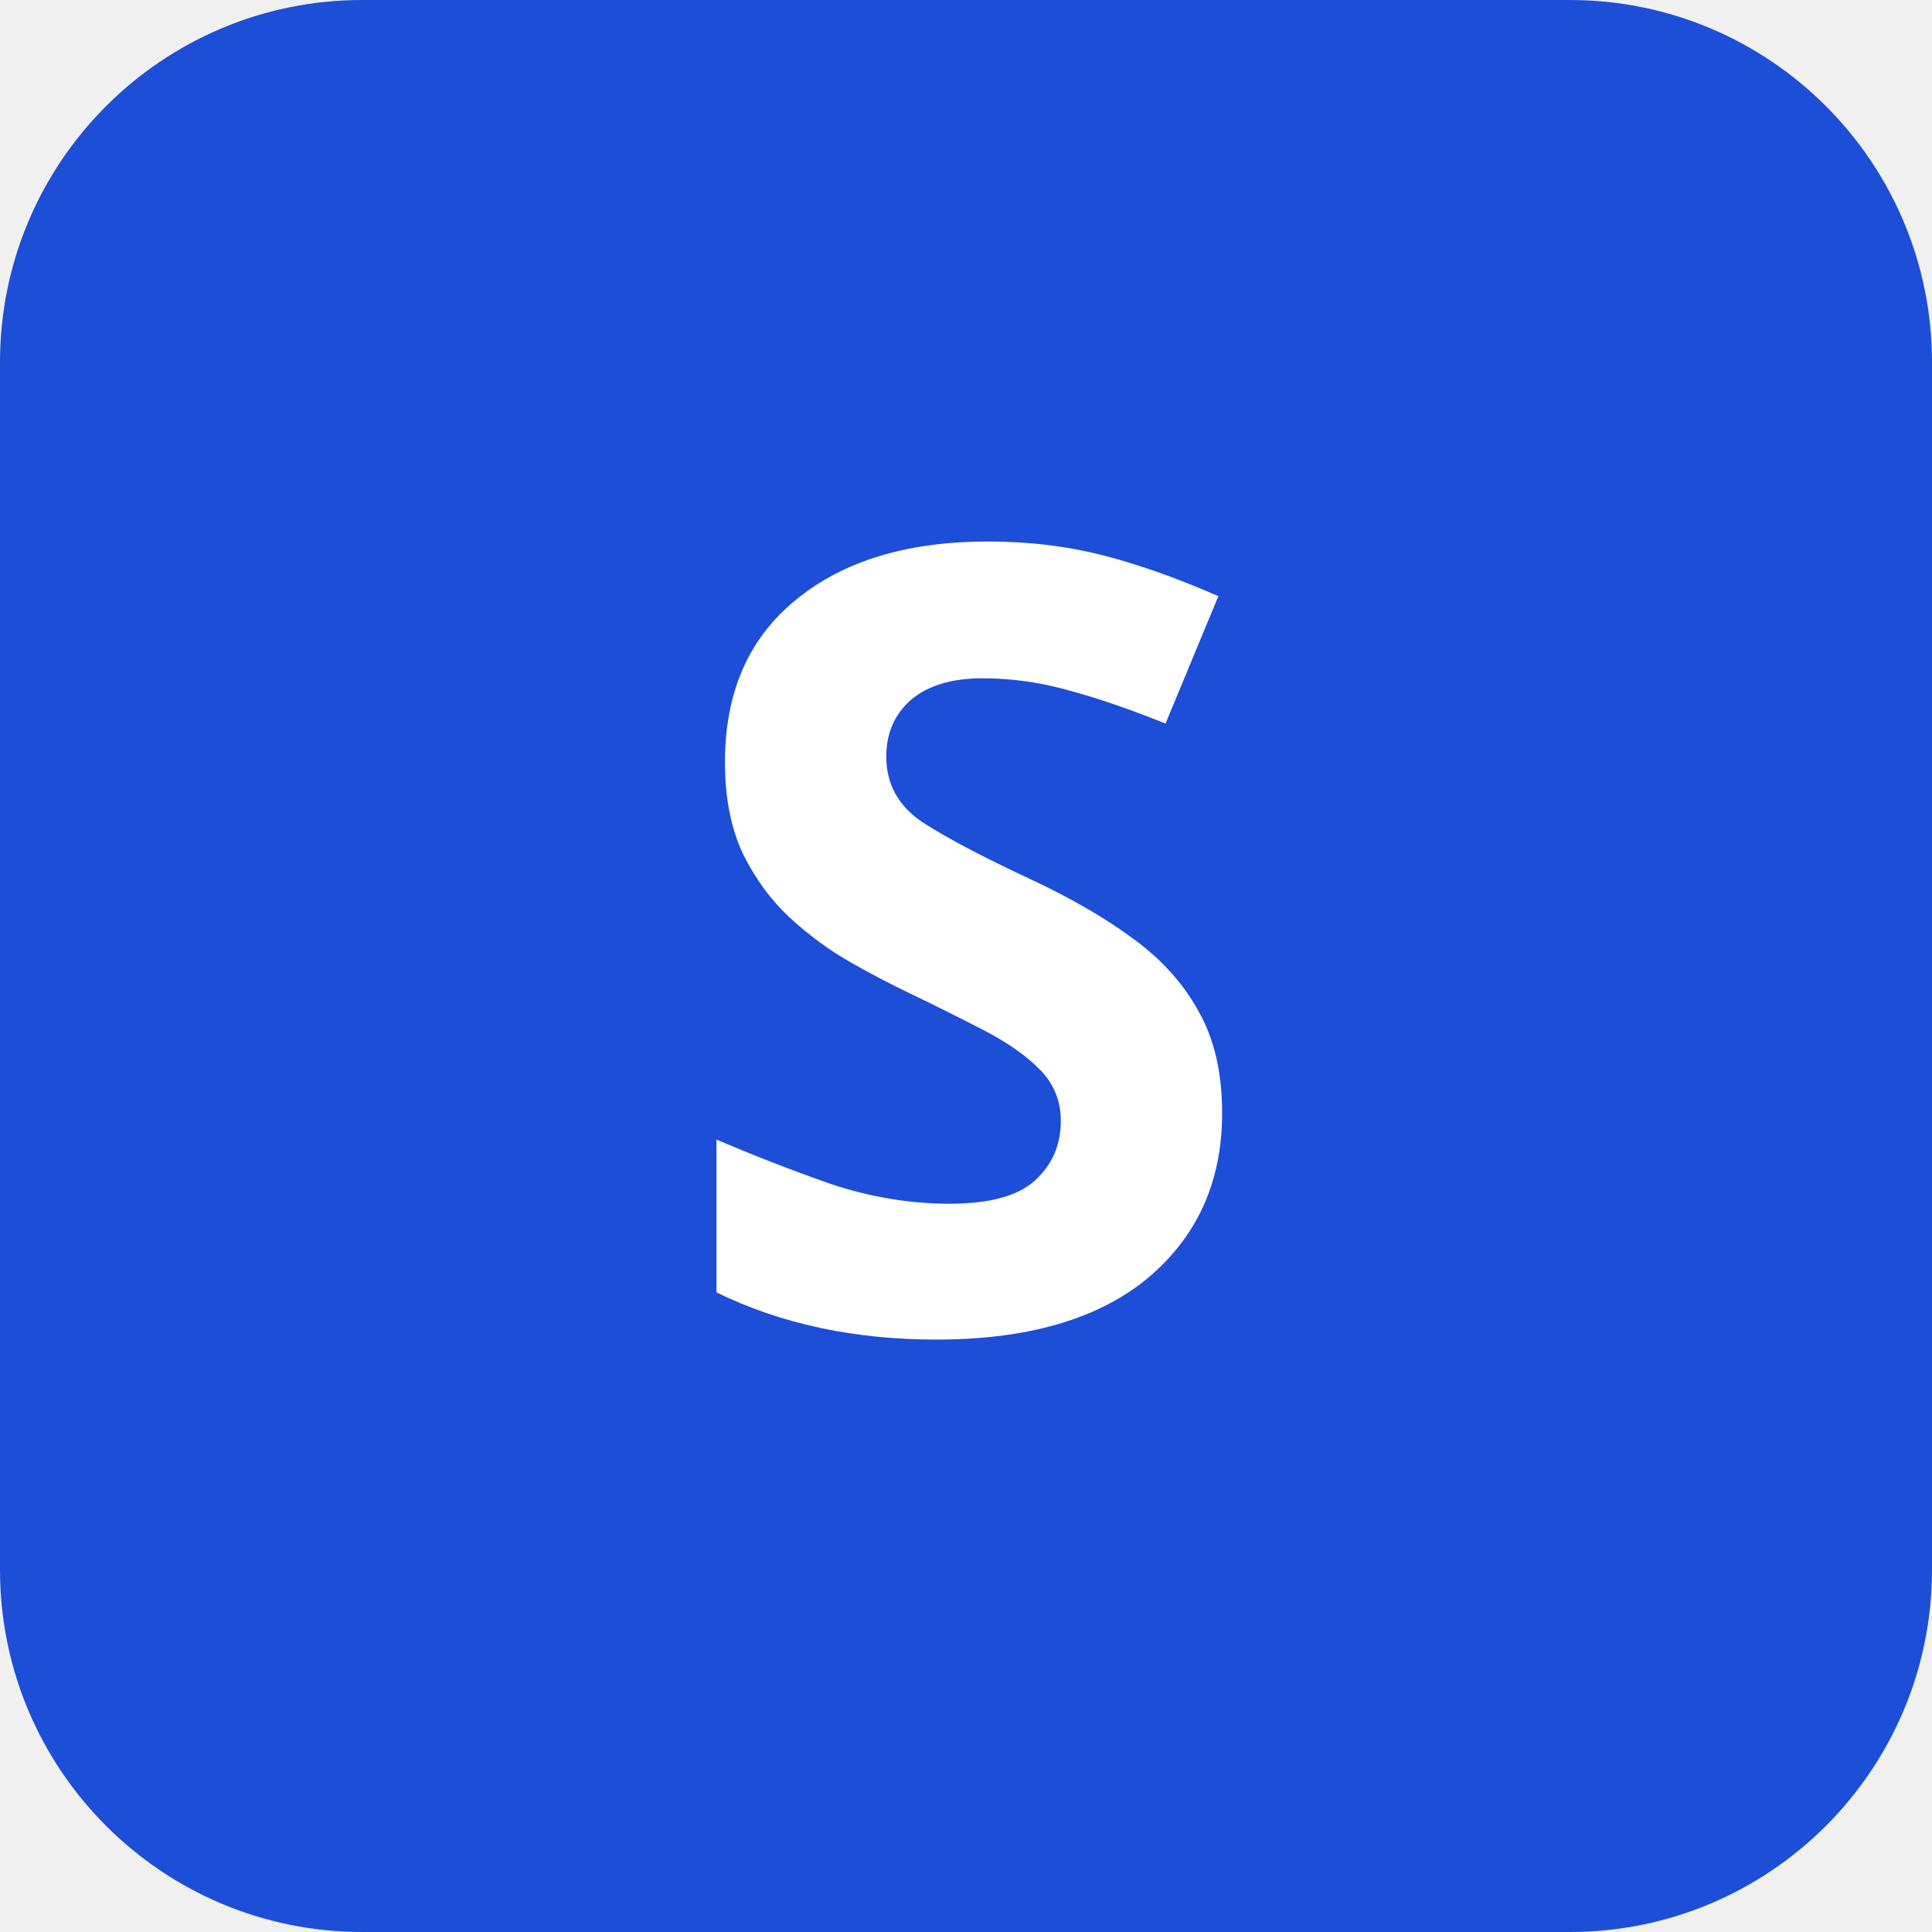
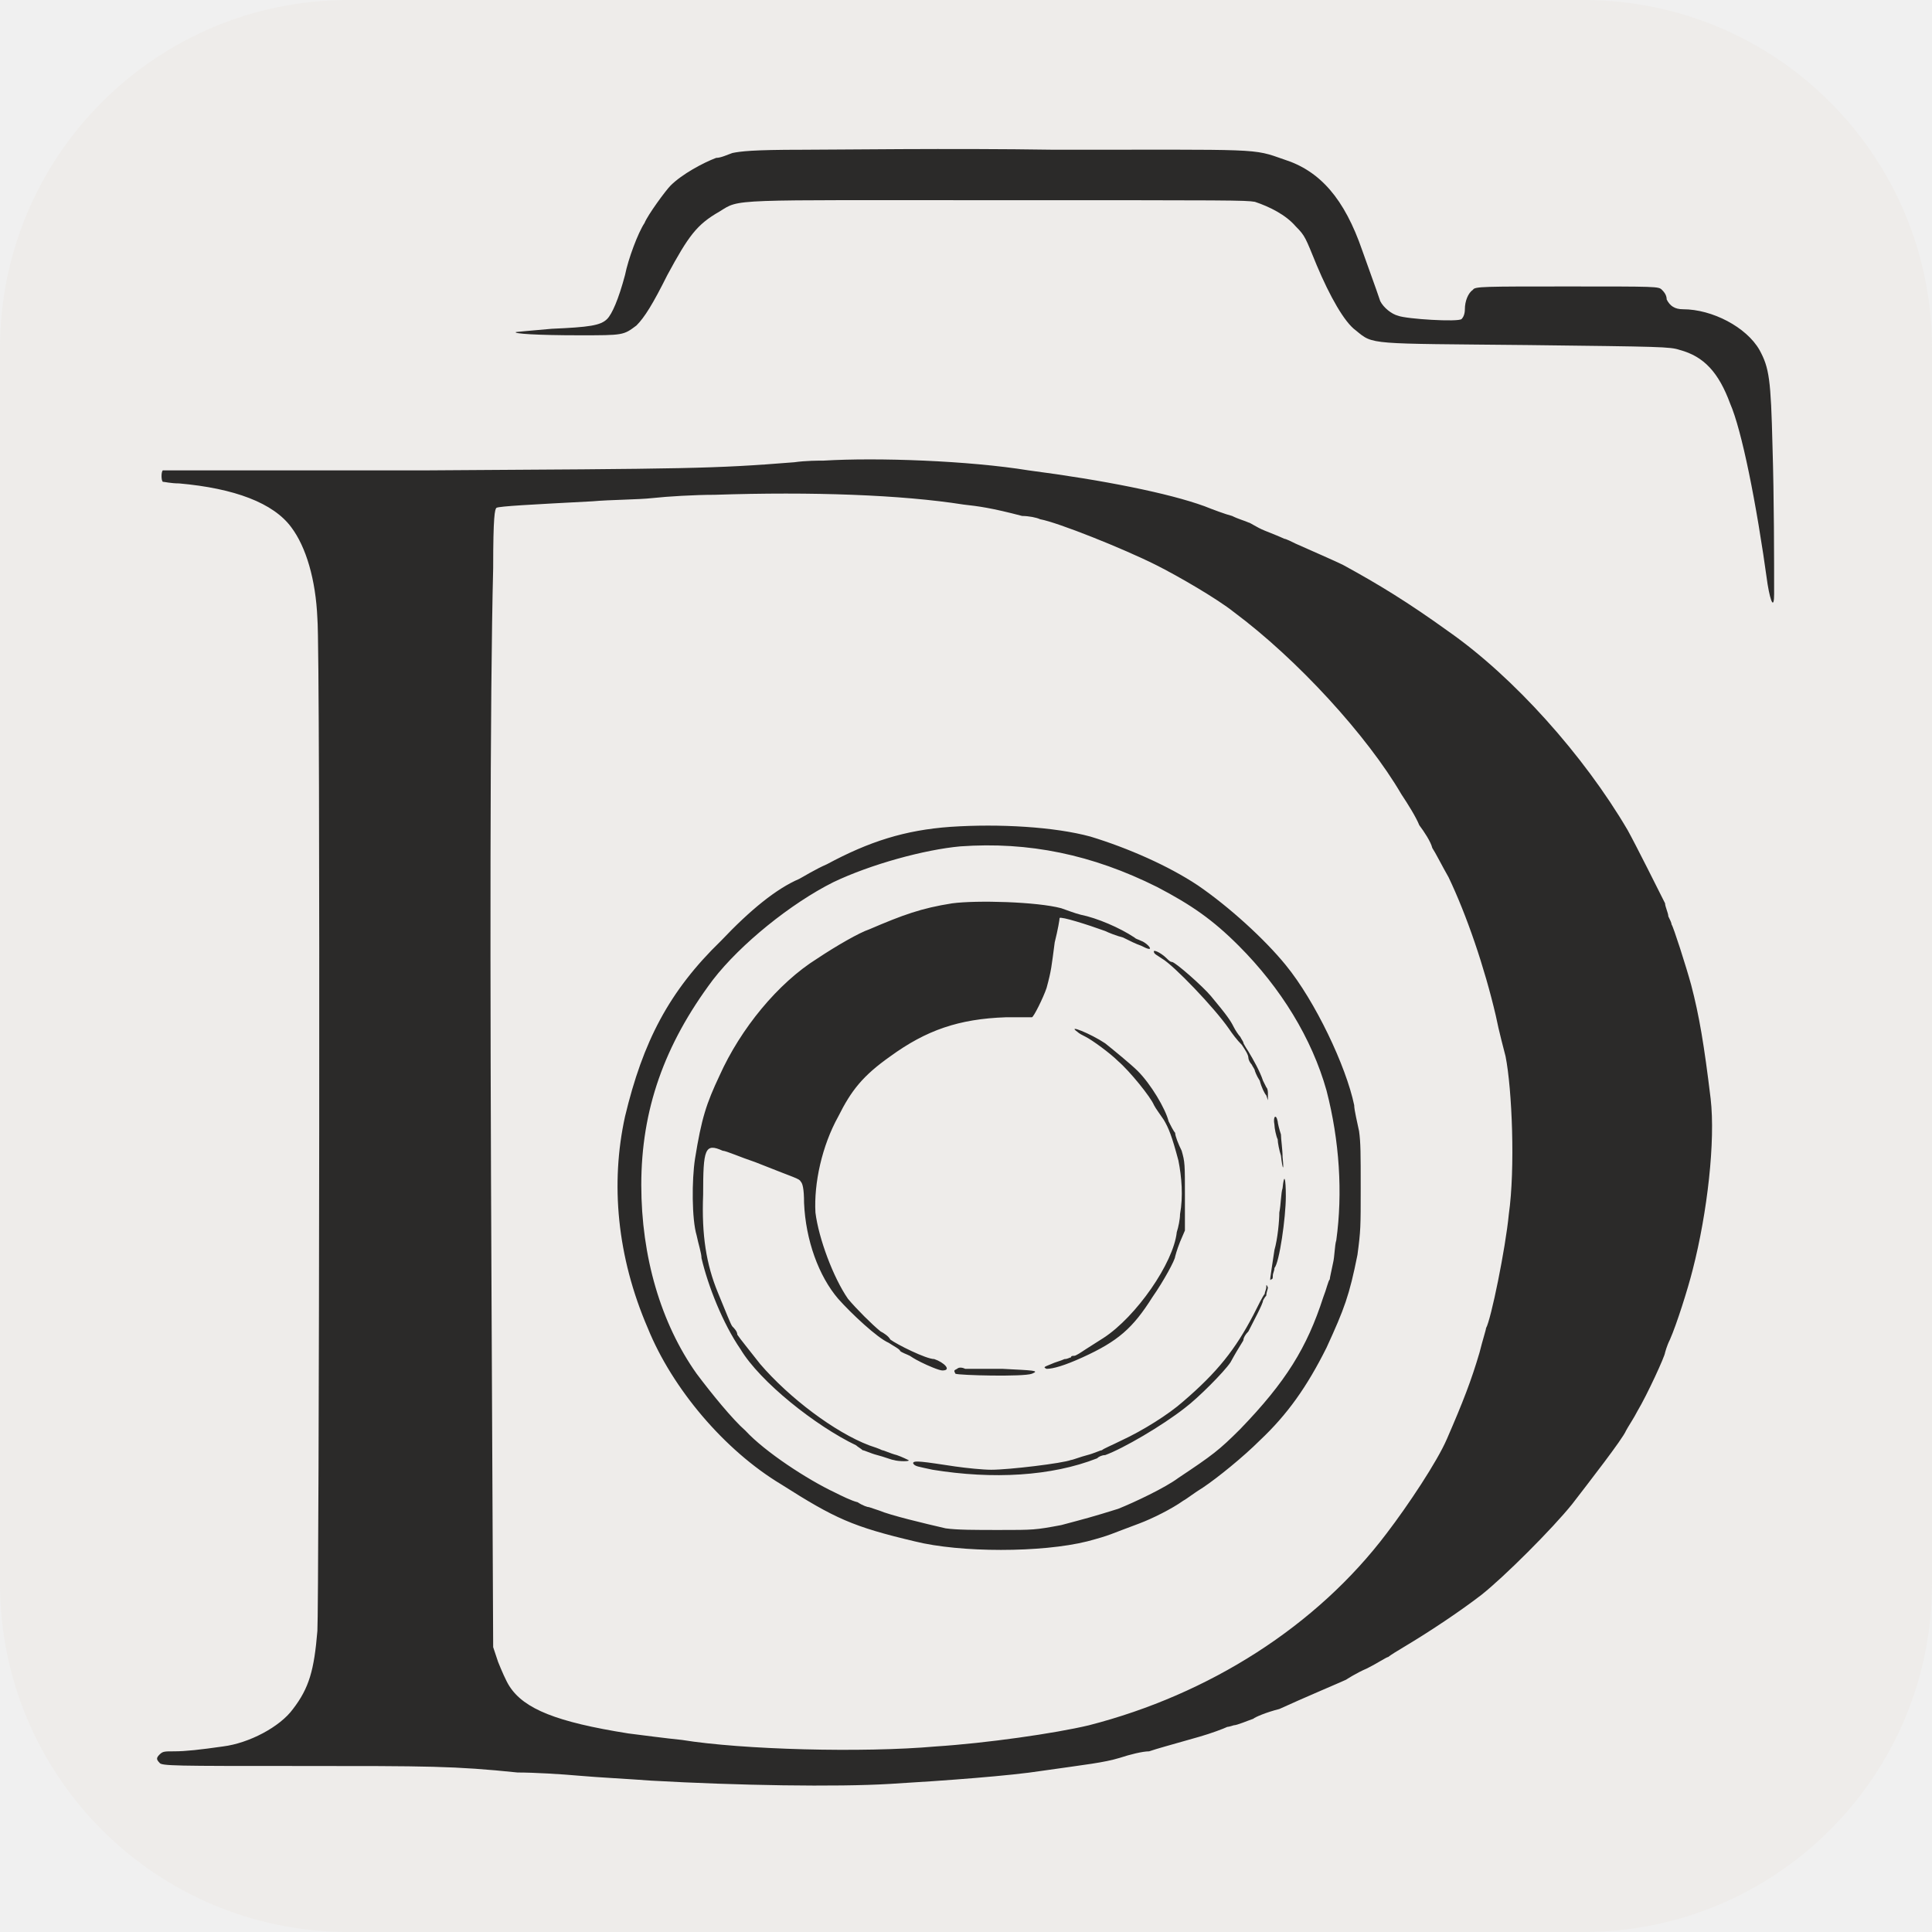
- <svg xmlns="http://www.w3.org/2000/svg" viewBox="0 0 32 32">
-   <rect width="32" height="32" rx="6" fill="#1d4ed8" />
-   <text x="16" y="22" font-family="sans-serif" font-size="18" font-weight="700" text-anchor="middle" fill="#fff">S</text>
+ <svg xmlns="http://www.w3.org/2000/svg" viewBox="-65 -37 1187 1187">
+   <rect x="-65" y="-37" width="1187" height="1187" rx="214" fill="#eeecea" />
+   <path fill="#2b2a29" fill-rule="evenodd" d="M 428 55 C 397 55, 390 56, 385 57 C 382 58, 378 60, 375 60 C 367 63, 354 70, 347 77 C 344 80, 333 95, 331 100 C 327 106, 321 122, 319 132 C 315 147, 311 156, 308 159 C 304 163, 297 164, 274 165 C 262 166, 252 167, 252 167 C 250 168, 265 169, 291 169 C 318 169, 318 169, 326 163 C 331 158, 336 150, 345 132 C 358 108, 363 101, 377 93 C 390 85, 381 86, 550 86 C 692 86, 700 86, 706 87 C 715 90, 725 95, 731 102 C 737 108, 737 109, 744 126 C 752 145, 761 161, 768 166 C 779 175, 775 174, 874 175 C 956 176, 961 176, 967 178 C 982 182, 991 192, 998 211 C 1005 227, 1014 271, 1021 322 C 1023 334, 1025 337, 1025 328 C 1025 307, 1025 269, 1024 237 C 1023 196, 1022 189, 1016 178 C 1008 164, 987 153, 969 153 C 964 153, 961 151, 959 147 C 959 144, 957 142, 956 141 C 954 139, 953 139, 898 139 C 847 139, 841 139, 840 141 C 837 143, 835 148, 835 153 C 835 156, 834 158, 833 159 C 831 161, 799 159, 794 157 C 790 156, 785 152, 783 148 C 782 145, 781 142, 772 117 C 761 85, 746 68, 724 61 C 704 54, 711 55, 583 55 C 518 54, 449 55, 428 55 M 441 246 C 438 246, 430 246, 423 247 C 373 251, 359 251, 196 252 C 108 252, 36 252, 35 252 C 34 253, 34 258, 35 259 C 36 259, 40 260, 45 260 C 79 263, 103 272, 114 287 C 123 299, 129 319, 130 343 C 132 364, 131 951, 130 965 C 128 989, 125 1000, 115 1013 C 107 1024, 88 1034, 72 1036 C 58 1038, 49 1039, 42 1039 C 36 1039, 35 1039, 33 1041 C 31 1043, 31 1044, 33 1046 C 34 1048, 43 1048, 118 1048 C 199 1048, 214 1048, 253 1052 C 263 1052, 280 1053, 291 1054 C 302 1055, 322 1056, 335 1057 C 388 1060, 449 1061, 482 1059 C 516 1057, 556 1054, 575 1051 C 603 1047, 613 1046, 623 1043 C 629 1041, 637 1039, 641 1039 C 647 1037, 651 1036, 672 1030 C 679 1028, 687 1025, 689 1024 C 690 1024, 693 1023, 693 1023 C 695 1023, 702 1020, 705 1019 C 706 1018, 713 1015, 721 1013 C 734 1007, 760 996, 762 995 C 762 995, 768 991, 775 988 C 781 985, 787 981, 788 981 C 789 980, 794 977, 799 974 C 814 965, 832 953, 845 943 C 859 932, 889 902, 901 887 C 911 874, 932 847, 934 842 C 935 840, 939 834, 941 830 C 947 820, 958 796, 958 794 C 958 794, 959 790, 961 786 C 965 777, 972 755, 975 743 C 984 708, 989 664, 986 638 C 982 605, 979 587, 974 568 C 971 557, 963 532, 962 531 C 962 530, 961 528, 960 526 C 960 524, 958 520, 958 518 C 955 512, 940 482, 935 473 C 908 427, 865 379, 825 351 C 800 333, 782 322, 760 310 C 756 308, 740 301, 731 297 C 729 296, 725 294, 724 294 C 722 293, 717 291, 712 289 C 707 287, 703 284, 702 284 C 700 283, 696 282, 692 280 C 688 279, 680 276, 675 274 C 653 266, 613 258, 567 252 C 530 246, 474 244, 441 246 M 374 267 C 362 267, 345 268, 336 269 C 327 270, 310 270, 299 271 C 261 273, 242 274, 240 275 C 239 276, 238 280, 238 312 C 236 392, 236 557, 237 761 L 238 975 241 984 C 243 989, 246 996, 248 999 C 257 1013, 277 1021, 321 1028 C 329 1029, 344 1031, 354 1032 C 391 1038, 465 1040, 510 1036 C 541 1034, 583 1028, 604 1023 C 678 1004, 744 962, 787 905 C 800 888, 818 861, 824 847 C 834 824, 839 811, 844 794 C 846 786, 848 780, 848 779 C 851 774, 860 730, 862 709 C 866 681, 864 632, 860 612 C 859 608, 856 597, 854 587 C 847 557, 836 525, 825 502 C 821 495, 817 487, 815 484 C 814 480, 810 474, 807 470 C 805 465, 800 457, 796 451 C 775 415, 732 368, 693 339 C 683 331, 659 317, 645 310 C 625 300, 585 284, 574 282 C 572 281, 567 280, 563 280 C 544 275, 536 274, 527 273 C 489 267, 434 265, 374 267 M 519 471 C 491 473, 469 480, 443 494 C 436 497, 428 502, 426 503 C 412 509, 396 522, 378 541 C 346 572, 330 603, 319 649 C 310 690, 314 735, 333 779 C 348 816, 380 854, 415 875 C 448 896, 459 901, 497 910 C 525 917, 575 917, 603 910 C 618 906, 616 906, 635 899 C 643 896, 655 890, 662 885 C 664 884, 669 880, 674 877 C 683 871, 699 858, 709 848 C 726 832, 738 815, 750 791 C 761 767, 764 759, 769 734 C 771 719, 771 717, 771 693 C 771 672, 771 665, 770 658 C 769 653, 767 645, 767 642 C 762 618, 743 578, 725 556 C 712 540, 690 520, 671 507 C 653 495, 628 484, 605 477 C 583 471, 549 469, 519 471 M 525 483 C 503 485, 470 494, 447 505 C 421 518, 390 543, 373 565 C 343 605, 329 645, 329 691 C 329 735, 341 776, 363 807 C 372 819, 385 835, 393 842 C 405 855, 431 872, 448 880 C 452 882, 458 885, 462 886 C 465 888, 468 889, 469 889 C 469 889, 472 890, 475 891 C 482 894, 503 899, 516 902 C 523 903, 534 903, 549 903 C 570 903, 571 903, 587 900 C 602 896, 606 895, 622 890 C 632 886, 651 877, 659 871 C 680 857, 684 854, 697 841 C 725 812, 738 791, 748 760 C 750 755, 751 750, 752 749 C 752 748, 753 744, 754 739 C 755 735, 755 728, 756 725 C 760 696, 758 664, 750 633 C 741 601, 722 570, 696 544 C 680 528, 667 519, 646 508 C 606 488, 567 480, 525 483 M 520 518 C 501 521, 490 525, 469 534 C 463 536, 449 544, 437 552 C 413 567, 390 595, 377 624 C 369 641, 366 650, 362 675 C 360 688, 360 712, 363 722 C 364 727, 366 733, 366 736 C 370 753, 379 776, 390 792 C 402 812, 436 839, 461 851 C 462 852, 464 853, 465 854 C 466 854, 470 856, 474 857 C 478 858, 483 860, 484 860 C 487 861, 495 861, 493 860 C 493 860, 489 858, 486 857 C 482 856, 478 854, 477 854 C 475 853, 472 852, 469 851 C 448 843, 420 822, 402 801 C 395 792, 390 786, 388 783 C 388 781, 386 779, 385 778 C 384 777, 381 769, 376 757 C 369 740, 366 722, 367 697 C 367 669, 368 665, 379 670 C 381 670, 390 674, 399 677 C 424 687, 426 687, 427 689 C 428 690, 429 693, 429 702 C 430 725, 438 747, 450 761 C 458 770, 474 785, 481 788 C 484 790, 488 792, 488 793 C 489 794, 492 795, 494 796 C 497 798, 499 799, 501 800 C 505 802, 512 805, 514 805 C 520 805, 515 800, 509 798 C 504 798, 486 789, 482 786 C 481 784, 478 782, 476 781 C 471 777, 461 767, 456 761 C 447 748, 438 724, 436 708 C 435 690, 440 667, 450 649 C 458 633, 465 624, 482 612 C 504 596, 524 589, 553 588 C 562 588, 569 588, 569 588 C 570 588, 576 576, 578 570 C 581 559, 581 557, 583 542 C 585 534, 586 528, 586 527 C 587 526, 603 531, 614 535 C 616 536, 621 538, 625 539 C 629 541, 633 543, 636 544 C 638 545, 640 546, 641 546 C 643 546, 639 542, 636 541 C 634 540, 633 540, 632 539 C 623 533, 609 527, 599 525 C 595 524, 590 522, 587 521 C 572 517, 535 516, 520 518 M 644 548 C 644 549, 646 550, 649 552 C 656 556, 681 582, 690 595 C 692 598, 695 602, 698 605 C 700 608, 702 611, 702 613 C 702 614, 703 616, 704 617 C 705 619, 706 620, 706 621 C 706 621, 707 624, 709 627 C 710 631, 712 635, 713 636 L 714 639 714 635 C 714 634, 714 632, 713 631 C 713 631, 712 629, 711 627 C 709 621, 705 614, 702 609 C 700 606, 699 604, 699 604 C 699 603, 698 602, 697 600 C 696 599, 694 596, 693 594 C 691 590, 689 587, 679 575 C 674 569, 657 554, 655 554 C 654 554, 653 553, 652 552 C 648 548, 643 546, 644 548 M 597 597 C 598 598, 600 599, 602 600 C 606 602, 617 610, 622 615 C 629 621, 642 637, 644 642 C 645 644, 648 648, 650 651 C 653 656, 655 661, 659 676 C 661 686, 662 698, 660 709 C 660 712, 659 717, 658 720 C 656 739, 633 772, 613 785 C 610 787, 605 790, 602 792 C 599 794, 596 796, 595 796 C 594 796, 593 796, 593 797 C 592 797, 591 798, 589 798 C 587 799, 583 800, 581 801 C 576 803, 576 803, 578 804 C 582 804, 589 802, 600 797 C 622 787, 631 779, 643 760 C 650 750, 657 737, 657 735 C 657 735, 658 731, 660 726 L 663 719 663 698 C 663 678, 663 677, 661 670 C 659 666, 657 661, 657 659 C 656 658, 654 654, 653 652 C 651 644, 642 629, 634 621 C 630 617, 619 608, 614 604 C 605 598, 590 592, 597 597 M 718 654 C 718 656, 719 661, 720 663 C 720 665, 721 670, 722 673 C 723 682, 724 683, 723 674 C 723 669, 722 663, 722 660 C 721 657, 720 653, 720 652 C 719 647, 717 649, 718 654 M 723 693 C 722 696, 722 703, 721 708 C 721 713, 720 724, 718 731 C 715 751, 715 750, 716 749 C 717 749, 717 748, 717 747 C 717 745, 718 744, 718 742 C 721 739, 725 711, 725 698 C 725 687, 724 683, 723 693 M 713 754 C 713 755, 712 757, 712 758 C 711 759, 708 765, 705 771 C 694 792, 683 806, 662 824 C 653 832, 637 842, 624 848 C 618 851, 613 853, 612 854 C 611 854, 607 856, 603 857 C 599 858, 594 860, 593 860 C 588 862, 555 866, 544 866 C 539 866, 529 865, 522 864 C 502 861, 496 860, 496 862 C 497 864, 499 864, 508 866 C 545 872, 581 870, 609 859 C 610 858, 612 857, 614 857 C 625 853, 649 839, 663 828 C 671 822, 687 806, 691 800 C 697 789, 699 787, 699 786 C 699 785, 700 783, 702 781 C 705 775, 711 764, 711 762 C 711 762, 712 760, 713 759 C 713 757, 714 755, 714 754 C 713 752, 713 752, 713 754 M 523 804 C 521 805, 521 805, 522 807 C 524 808, 564 809, 569 807 C 574 805, 570 805, 551 804 C 540 804, 530 804, 528 804 C 526 803, 524 803, 523 804" />
</svg>
